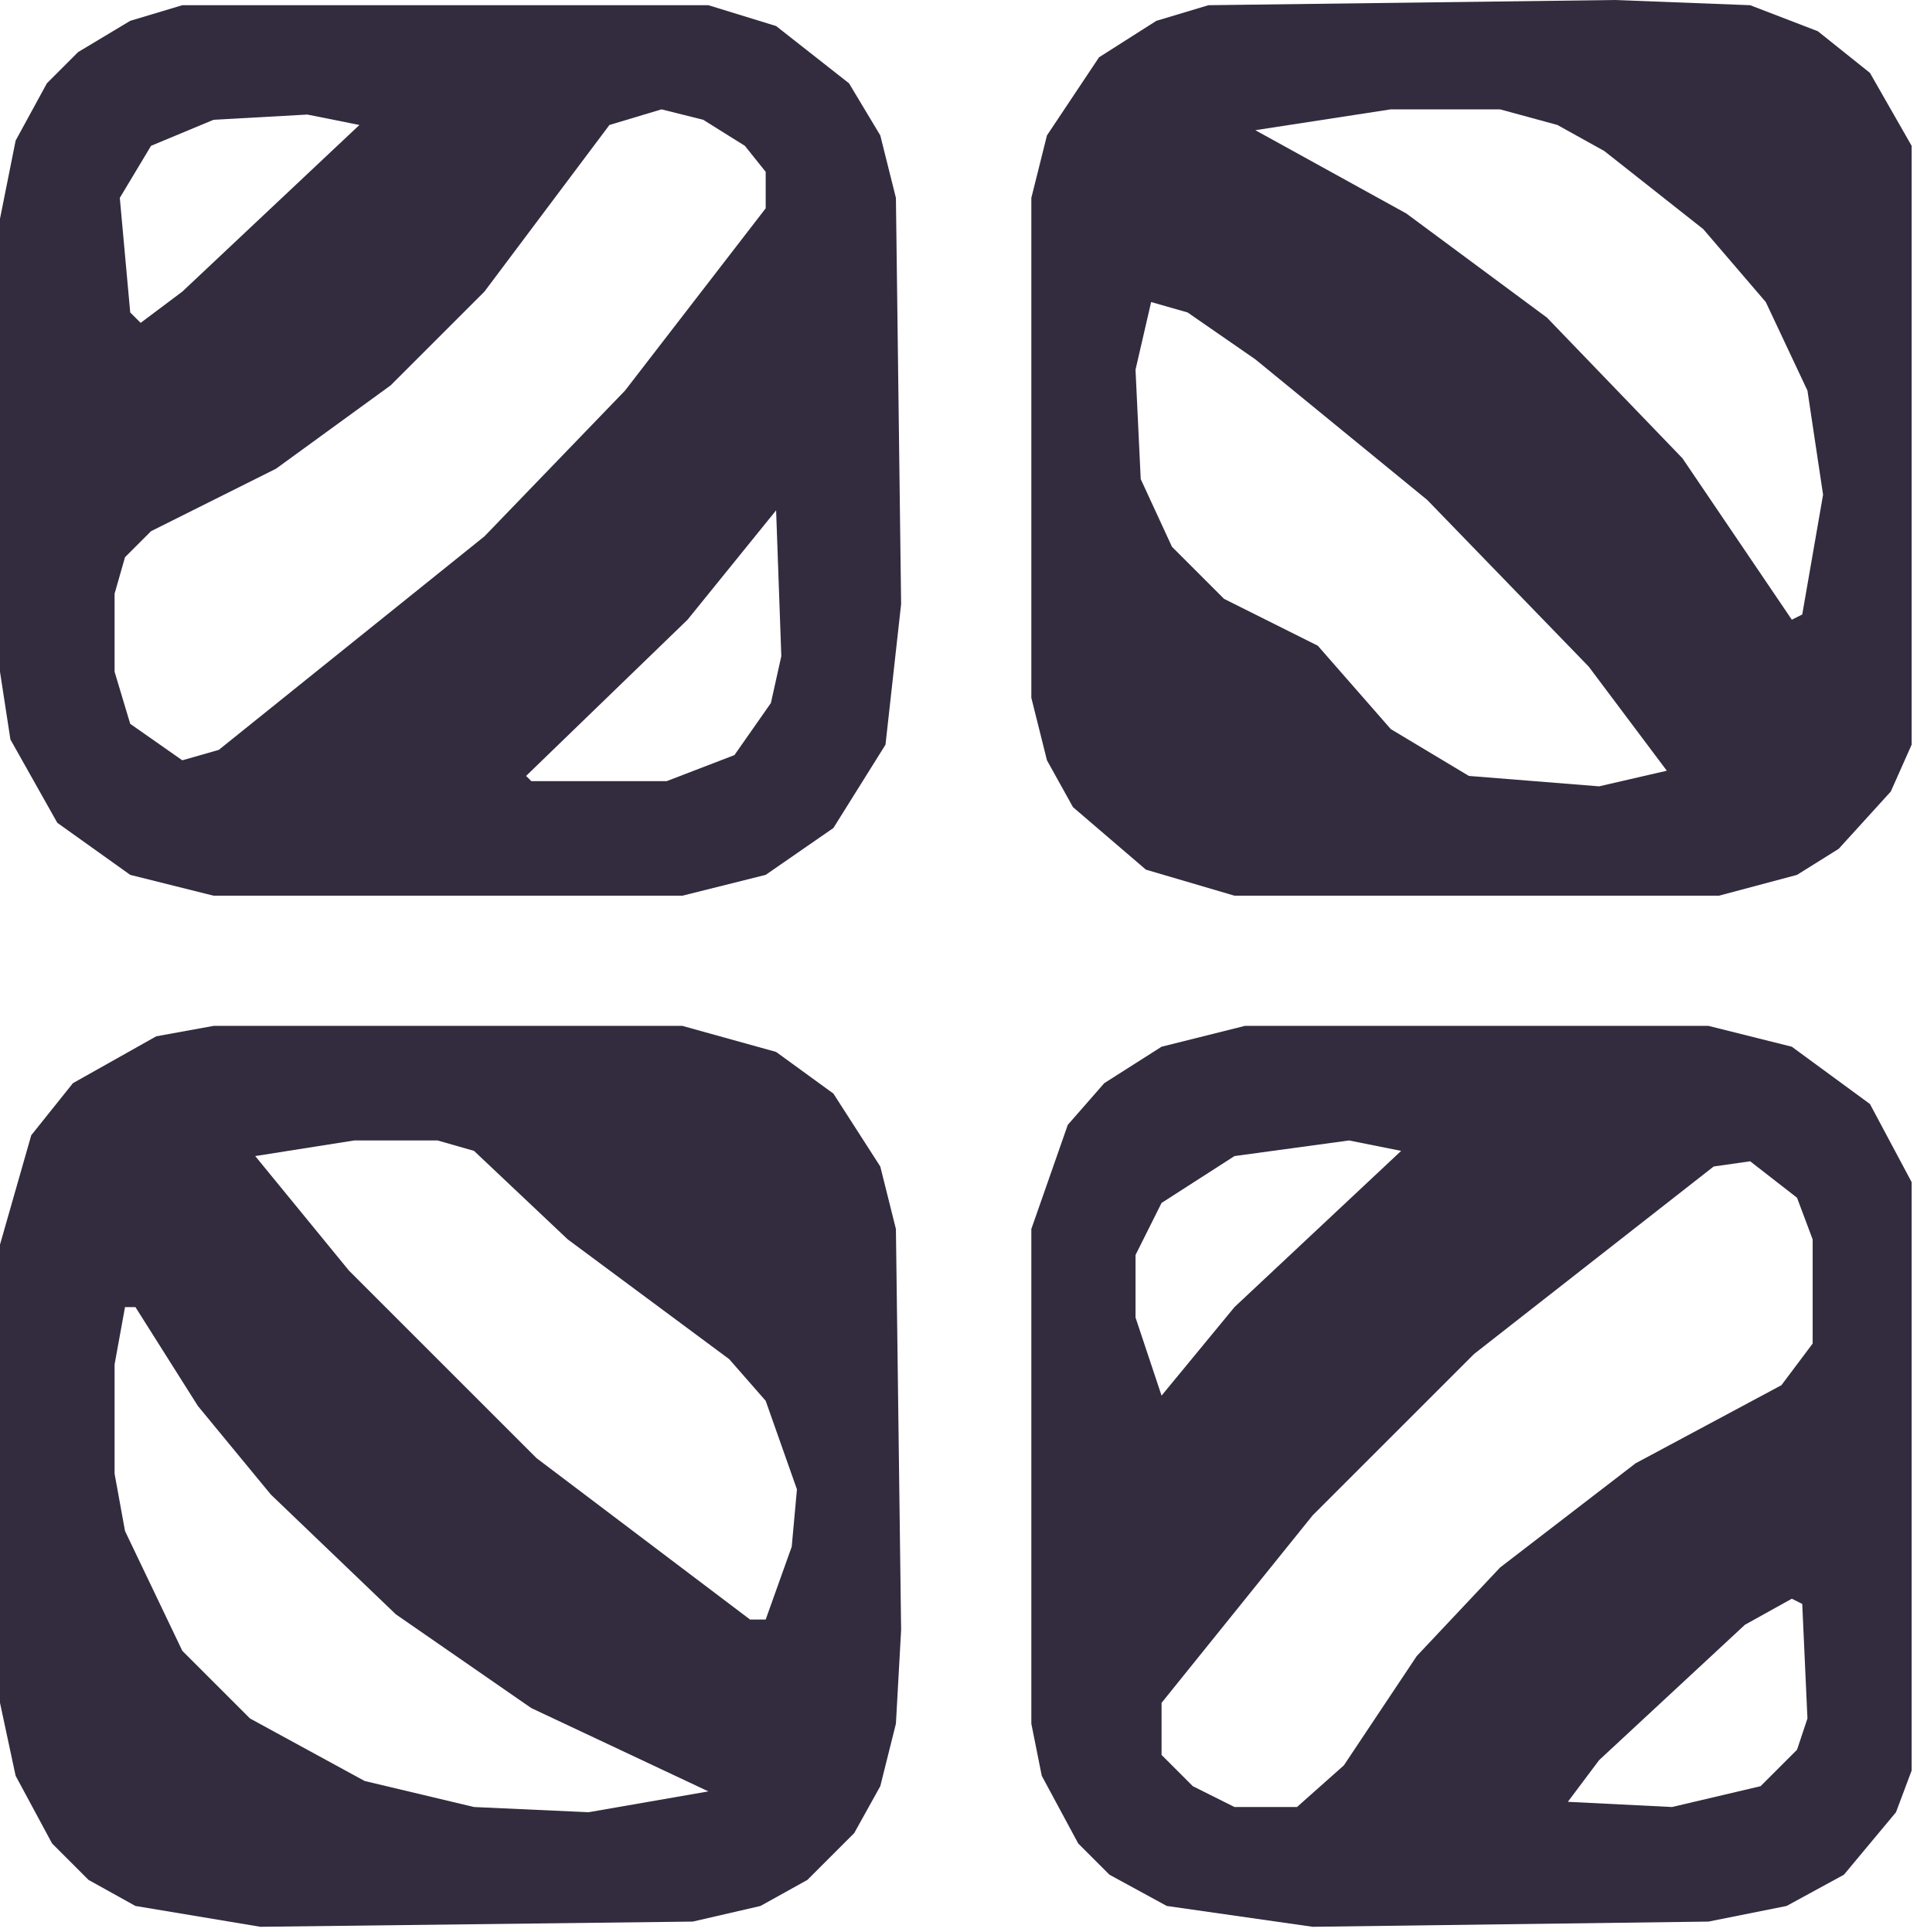
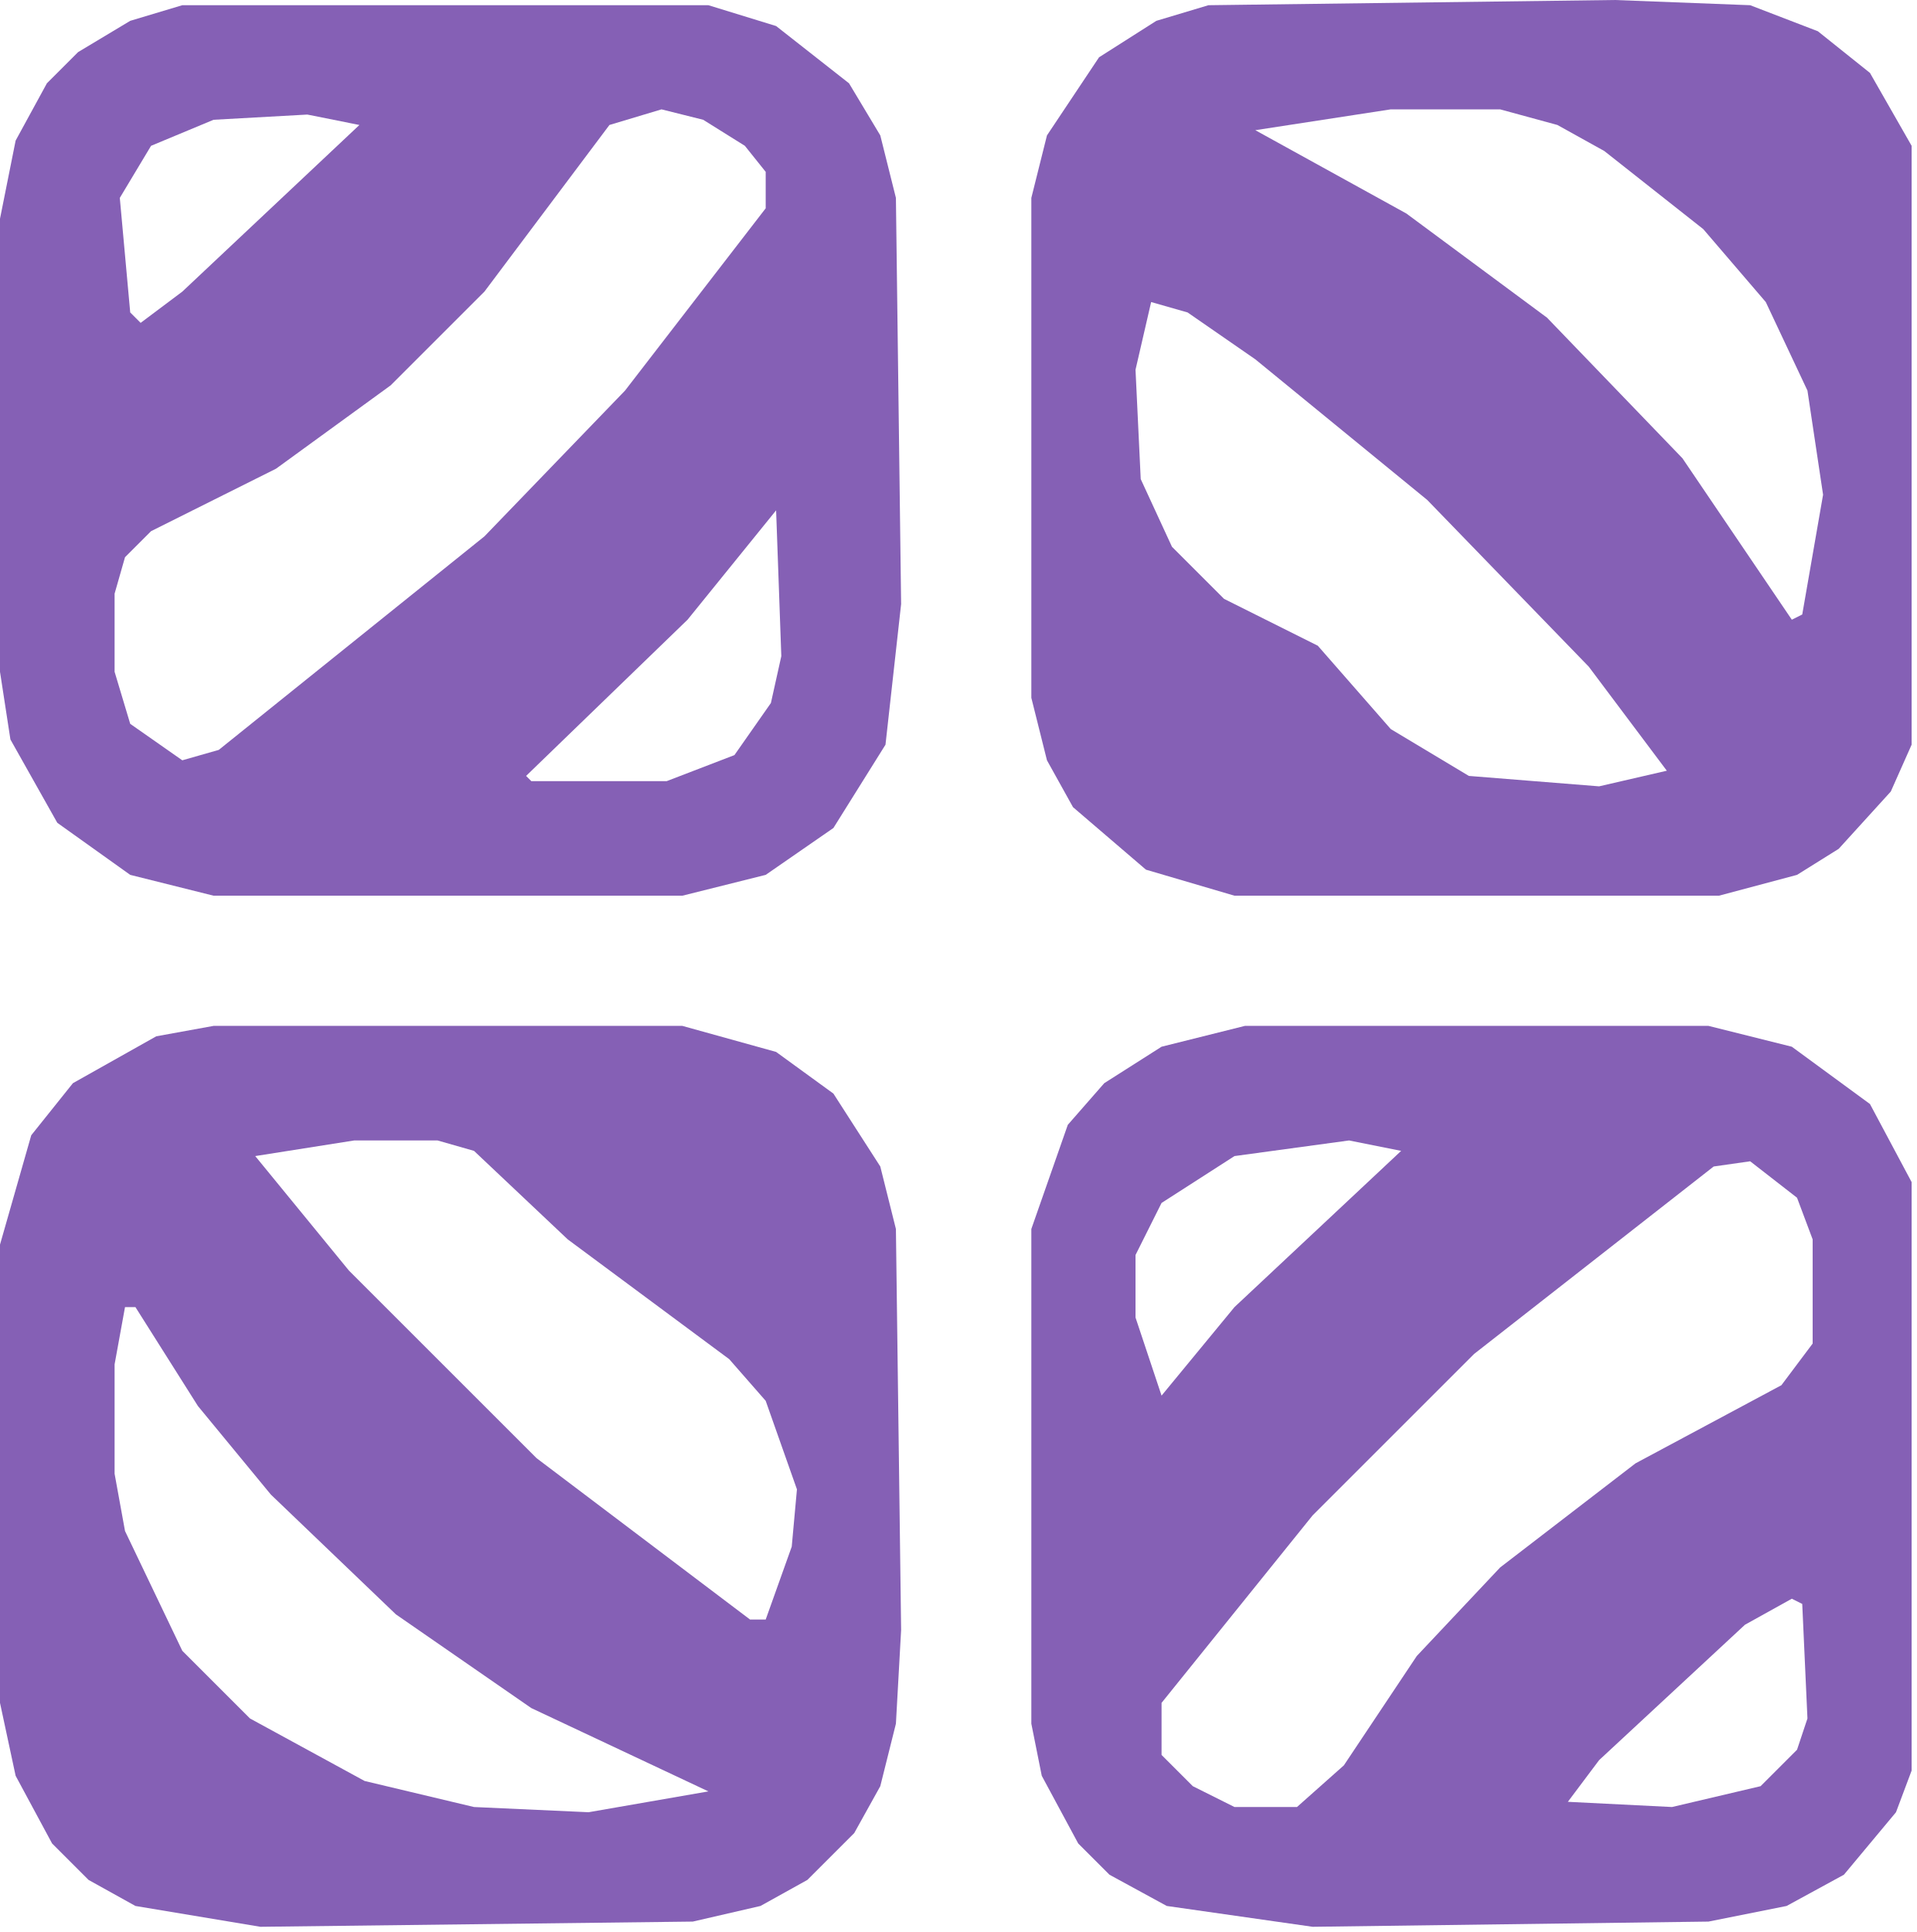
<svg xmlns="http://www.w3.org/2000/svg" viewBox="0 0 368 371" role="img" aria-label="ZebraByte four-piece emblem">
-   <path d="M212,208 L205,216 L198,236 L198,331 L200,341 L207,354 L213,360 L224,366 L252,370 L328,369 L343,366 L354,360 L364,348 L367,340 L367,227 L359,212 L344,201 L328,197 L239,197 L223,201Z M346,308 L347,330 L345,336 L338,343 L321,347 L301,346 L307,338 L335,312 L344,307Z M345,230 L348,238 L348,258 L342,266 L314,281 L288,301 L272,318 L258,339 L249,347 L237,347 L229,343 L223,337 L223,327 L252,291 L283,260 L329,224 L336,223Z M269,221 L237,251 L223,268 L218,253 L218,241 L223,231 L237,222 L259,219Z M14,208 L6,218 L0,239 L0,327 L3,341 L10,354 L17,361 L26,366 L50,370 L133,369 L146,366 L155,361 L164,352 L169,343 L172,331 L173,313 L172,236 L169,224 L160,210 L149,202 L131,197 L41,197 L30,199Z M24,251 L26,251 L38,270 L52,287 L76,310 L102,328 L136,344 L113,348 L91,347 L70,342 L48,330 L35,317 L24,294 L22,283 L22,262Z M49,222 L68,219 L84,219 L91,221 L109,238 L140,261 L147,269 L153,286 L152,297 L147,311 L144,311 L103,280 L67,244Z M15,10 L9,16 L3,27 L0,42 L0,129 L2,142 L11,158 L25,168 L41,172 L131,172 L147,168 L160,159 L170,143 L173,116 L172,38 L169,26 L163,16 L149,5 L136,1 L35,1 L25,4Z M149,98 L150,126 L148,135 L141,145 L128,150 L102,150 L101,149 L132,119Z M69,24 L35,56 L27,62 L25,60 L23,38 L29,28 L41,23 L59,22Z M143,28 L147,33 L147,40 L120,75 L93,103 L42,144 L35,146 L25,139 L22,129 L22,114 L24,107 L29,102 L53,90 L75,74 L93,56 L117,24 L127,21 L135,23Z M211,11 L201,26 L198,38 L198,134 L201,146 L206,155 L220,167 L237,172 L330,172 L345,168 L353,163 L363,152 L367,143 L367,28 L359,14 L349,6 L336,1 L310,0 L232,1 L222,4Z M221,58 L228,60 L241,69 L274,96 L305,128 L320,148 L307,151 L282,149 L267,140 L253,124 L235,115 L225,105 L219,92 L218,71Z M241,25 L267,21 L288,21 L299,24 L308,29 L327,44 L339,58 L347,75 L350,95 L346,118 L344,119 L323,88 L297,61 L270,41Z" fill="#332b3e" fill-rule="evenodd" />
+   <path d="M212,208 L205,216 L198,236 L198,331 L200,341 L207,354 L213,360 L224,366 L252,370 L328,369 L343,366 L354,360 L364,348 L367,340 L367,227 L359,212 L344,201 L328,197 L239,197 L223,201Z M346,308 L347,330 L345,336 L338,343 L321,347 L301,346 L307,338 L335,312 L344,307Z M345,230 L348,238 L348,258 L342,266 L314,281 L288,301 L272,318 L258,339 L249,347 L237,347 L229,343 L223,337 L223,327 L252,291 L283,260 L329,224 L336,223Z M269,221 L237,251 L223,268 L218,253 L218,241 L223,231 L237,222 L259,219Z M14,208 L6,218 L0,239 L0,327 L3,341 L10,354 L17,361 L26,366 L50,370 L133,369 L146,366 L155,361 L164,352 L169,343 L172,331 L173,313 L172,236 L169,224 L160,210 L149,202 L131,197 L41,197 L30,199Z M24,251 L26,251 L38,270 L52,287 L76,310 L102,328 L136,344 L113,348 L91,347 L70,342 L48,330 L35,317 L24,294 L22,283 L22,262Z M49,222 L68,219 L84,219 L91,221 L109,238 L140,261 L147,269 L153,286 L152,297 L147,311 L144,311 L103,280 L67,244Z M15,10 L9,16 L3,27 L0,42 L0,129 L2,142 L11,158 L25,168 L41,172 L131,172 L147,168 L160,159 L170,143 L173,116 L172,38 L169,26 L163,16 L149,5 L136,1 L35,1 L25,4Z M149,98 L150,126 L148,135 L141,145 L128,150 L102,150 L101,149 L132,119Z M69,24 L35,56 L27,62 L25,60 L23,38 L29,28 L41,23 L59,22Z M143,28 L147,33 L147,40 L120,75 L93,103 L42,144 L35,146 L25,139 L22,129 L22,114 L24,107 L29,102 L53,90 L75,74 L93,56 L117,24 L127,21 L135,23Z M211,11 L201,26 L198,38 L198,134 L201,146 L206,155 L220,167 L237,172 L330,172 L345,168 L353,163 L363,152 L367,143 L367,28 L359,14 L349,6 L336,1 L310,0 L232,1 L222,4Z M221,58 L228,60 L241,69 L274,96 L305,128 L320,148 L307,151 L282,149 L267,140 L253,124 L235,115 L225,105 L219,92 L218,71Z M241,25 L267,21 L288,21 L299,24 L308,29 L327,44 L339,58 L347,75 L350,95 L346,118 L344,119 L323,88 L297,61 L270,41Z" fill="#8560b5" fill-rule="evenodd" />
</svg>
